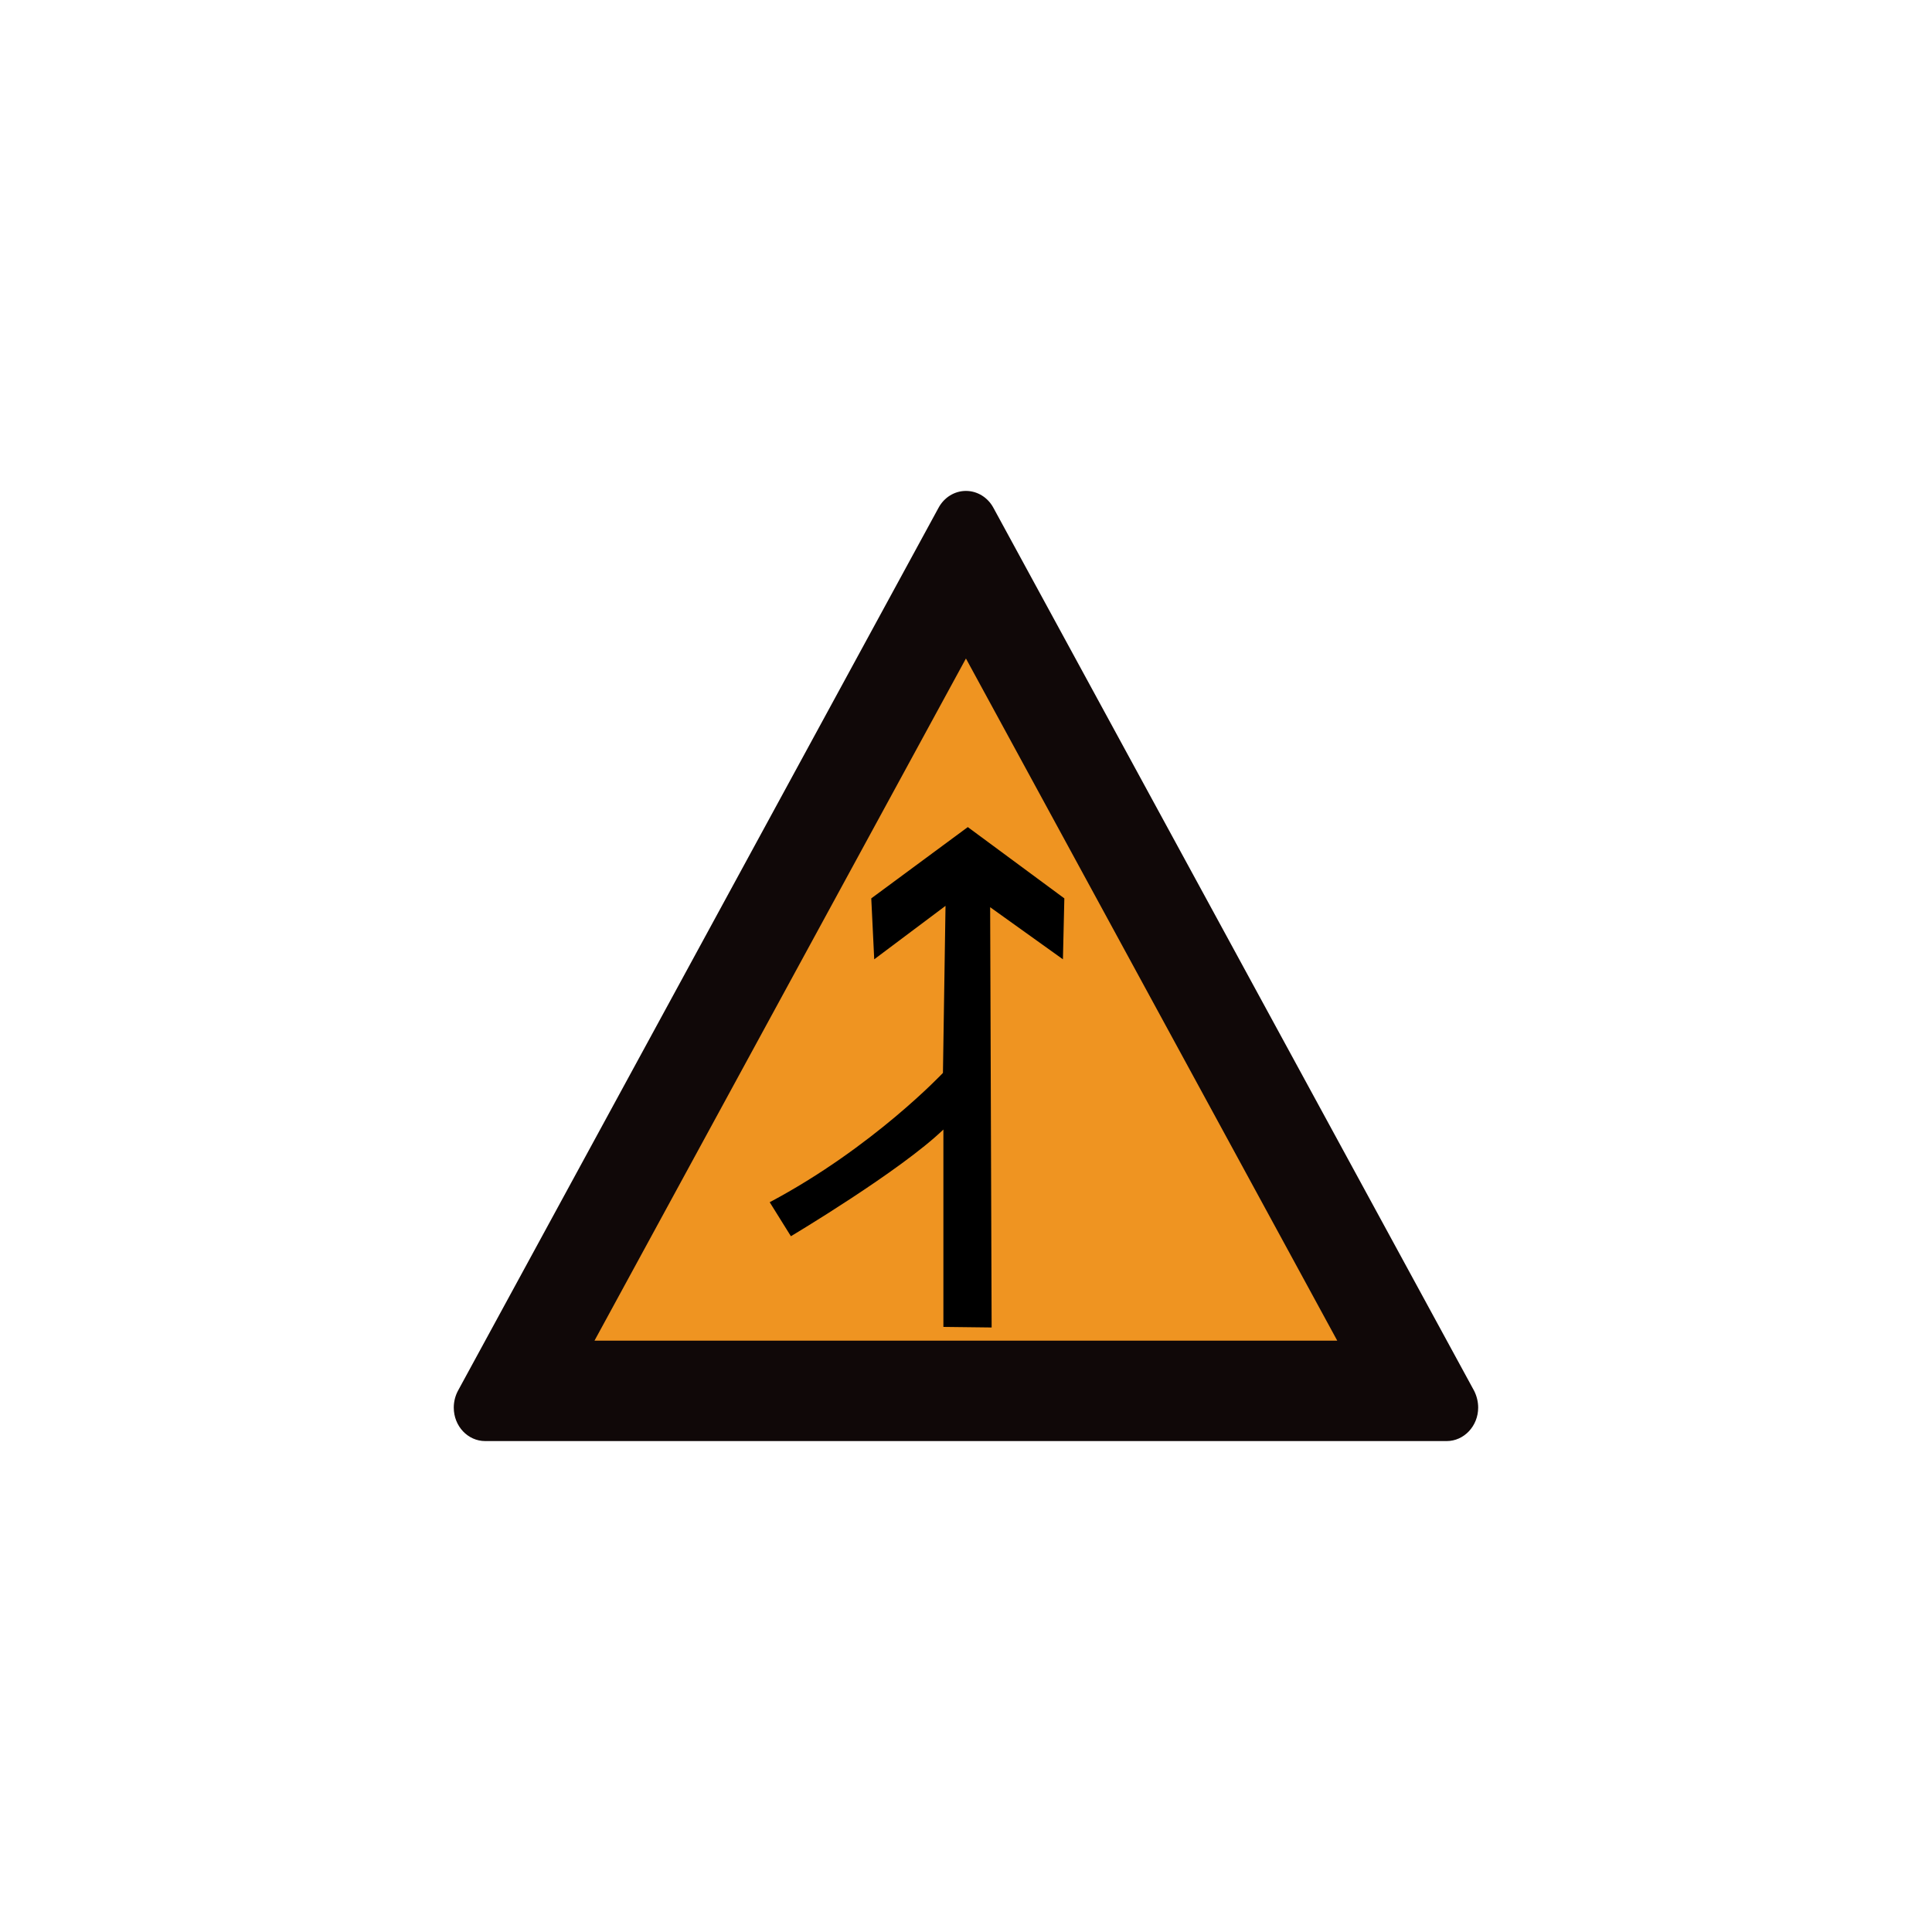
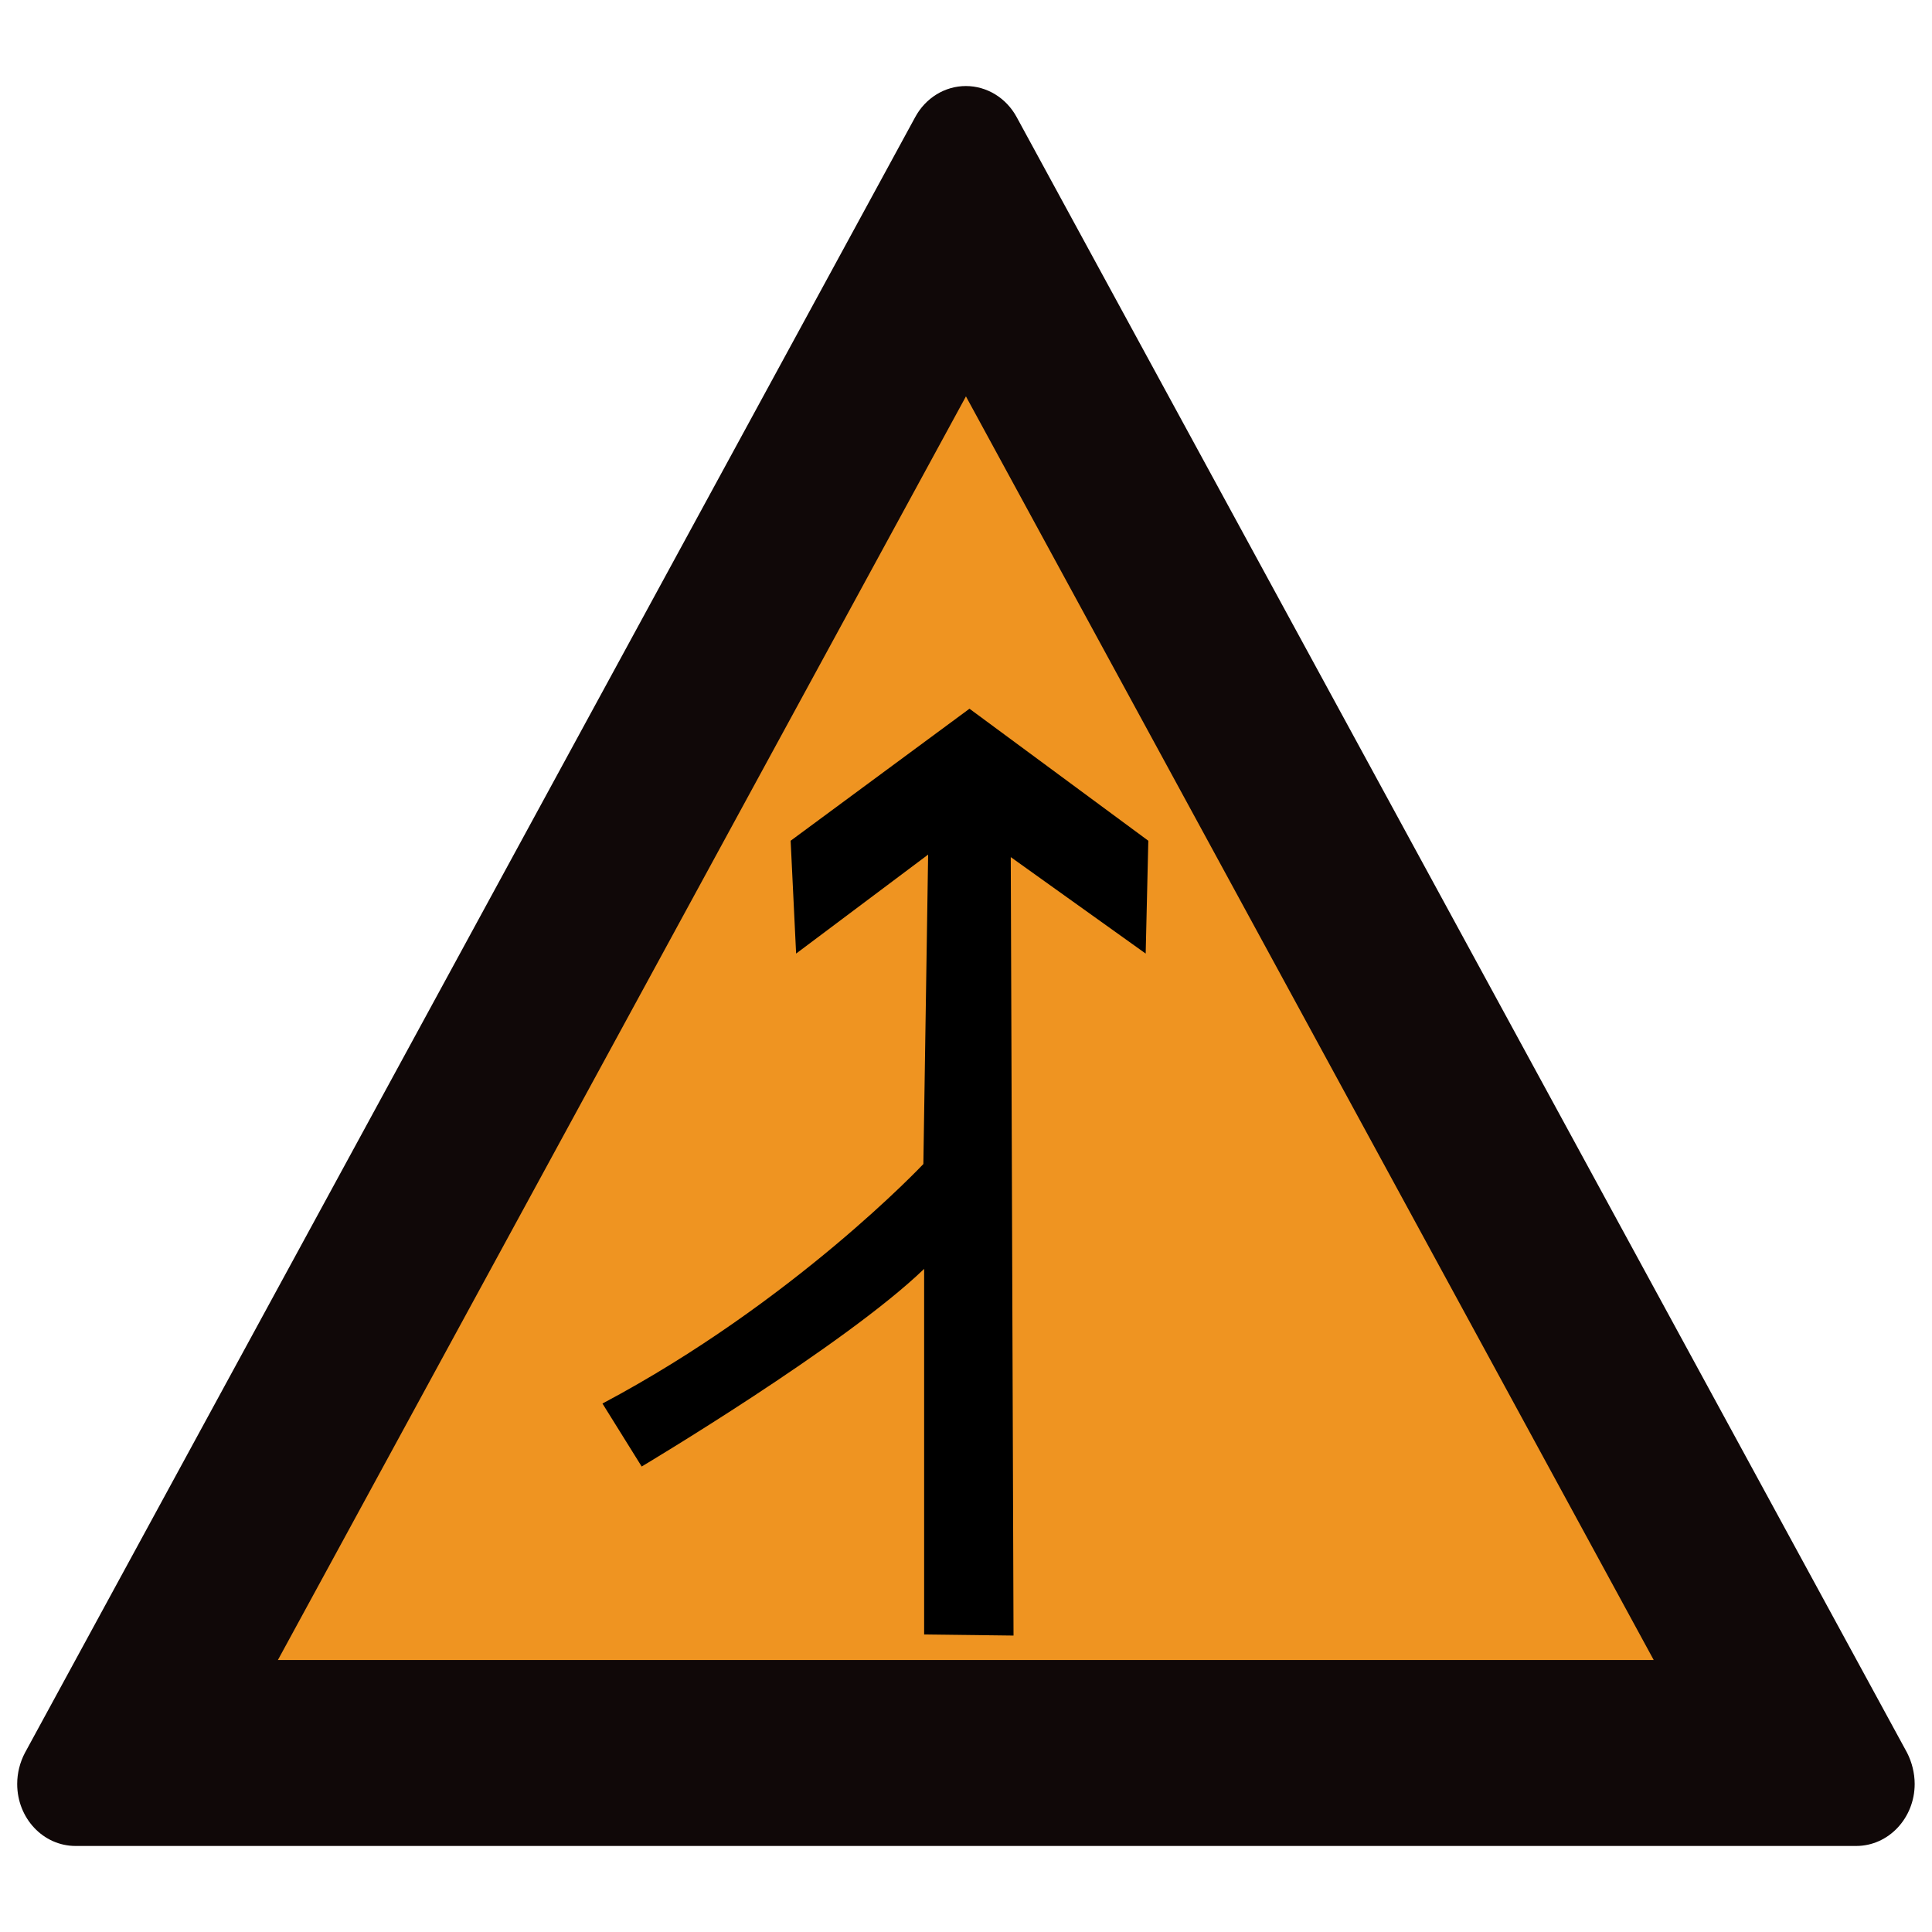
<svg xmlns="http://www.w3.org/2000/svg" version="1.1" id="svg2203" x="0px" y="0px" width="30px" height="30px" viewBox="0 0 30 30" enable-background="new 0 0 30 30" xml:space="preserve">
  <g>
-     <path fill="#100808" d="M7.535,22.377c-0.27,0-0.489-0.231-0.489-0.52c0-0.091,0.023-0.182,0.065-0.261l7.463-13.712   c0.087-0.161,0.249-0.261,0.425-0.261s0.339,0.1,0.426,0.261l7.465,13.712c0.04,0.079,0.063,0.17,0.063,0.261   c0,0.286-0.219,0.52-0.49,0.52H7.535z" />
-     <polygon fill="#EF9421" points="9.231,20.818 20.765,20.818 14.999,10.225  " />
-     <path d="M15.375,14.087l0.023,6.526l-0.749-0.009v-3.065c-0.665,0.642-2.368,1.657-2.368,1.657l-0.329-0.528   c1.603-0.851,2.69-2.008,2.69-2.008l0.04-2.594l-1.107,0.83l-0.046-0.946l1.499-1.107l1.499,1.107l-0.022,0.946L15.375,14.087z" />
+     <path fill="#100808" d="M1.173,28.664c-0.5,0-0.906-0.428-0.906-0.963c0-0.169,0.043-0.337,0.12-0.483L14.211,1.819   c0.161-0.298,0.461-0.483,0.787-0.483s0.628,0.185,0.789,0.483l13.827,25.399c0.074,0.146,0.117,0.315,0.117,0.483   c0,0.53-0.406,0.963-0.908,0.963H1.173z" />
+     <polygon fill="#EF9421" points="4.315,25.777 25.679,25.777 14.999,6.155  " />
+     <path d="M15.695,13.309l0.043,12.088L14.35,25.38v-5.677c-1.232,1.189-4.386,3.069-4.386,3.069l-0.609-0.978   c2.969-1.576,4.983-3.719,4.983-3.719l0.074-4.805l-2.05,1.537l-0.085-1.752l2.777-2.05l2.777,2.05l-0.041,1.752L15.695,13.309z" />
  </g>
</svg>
